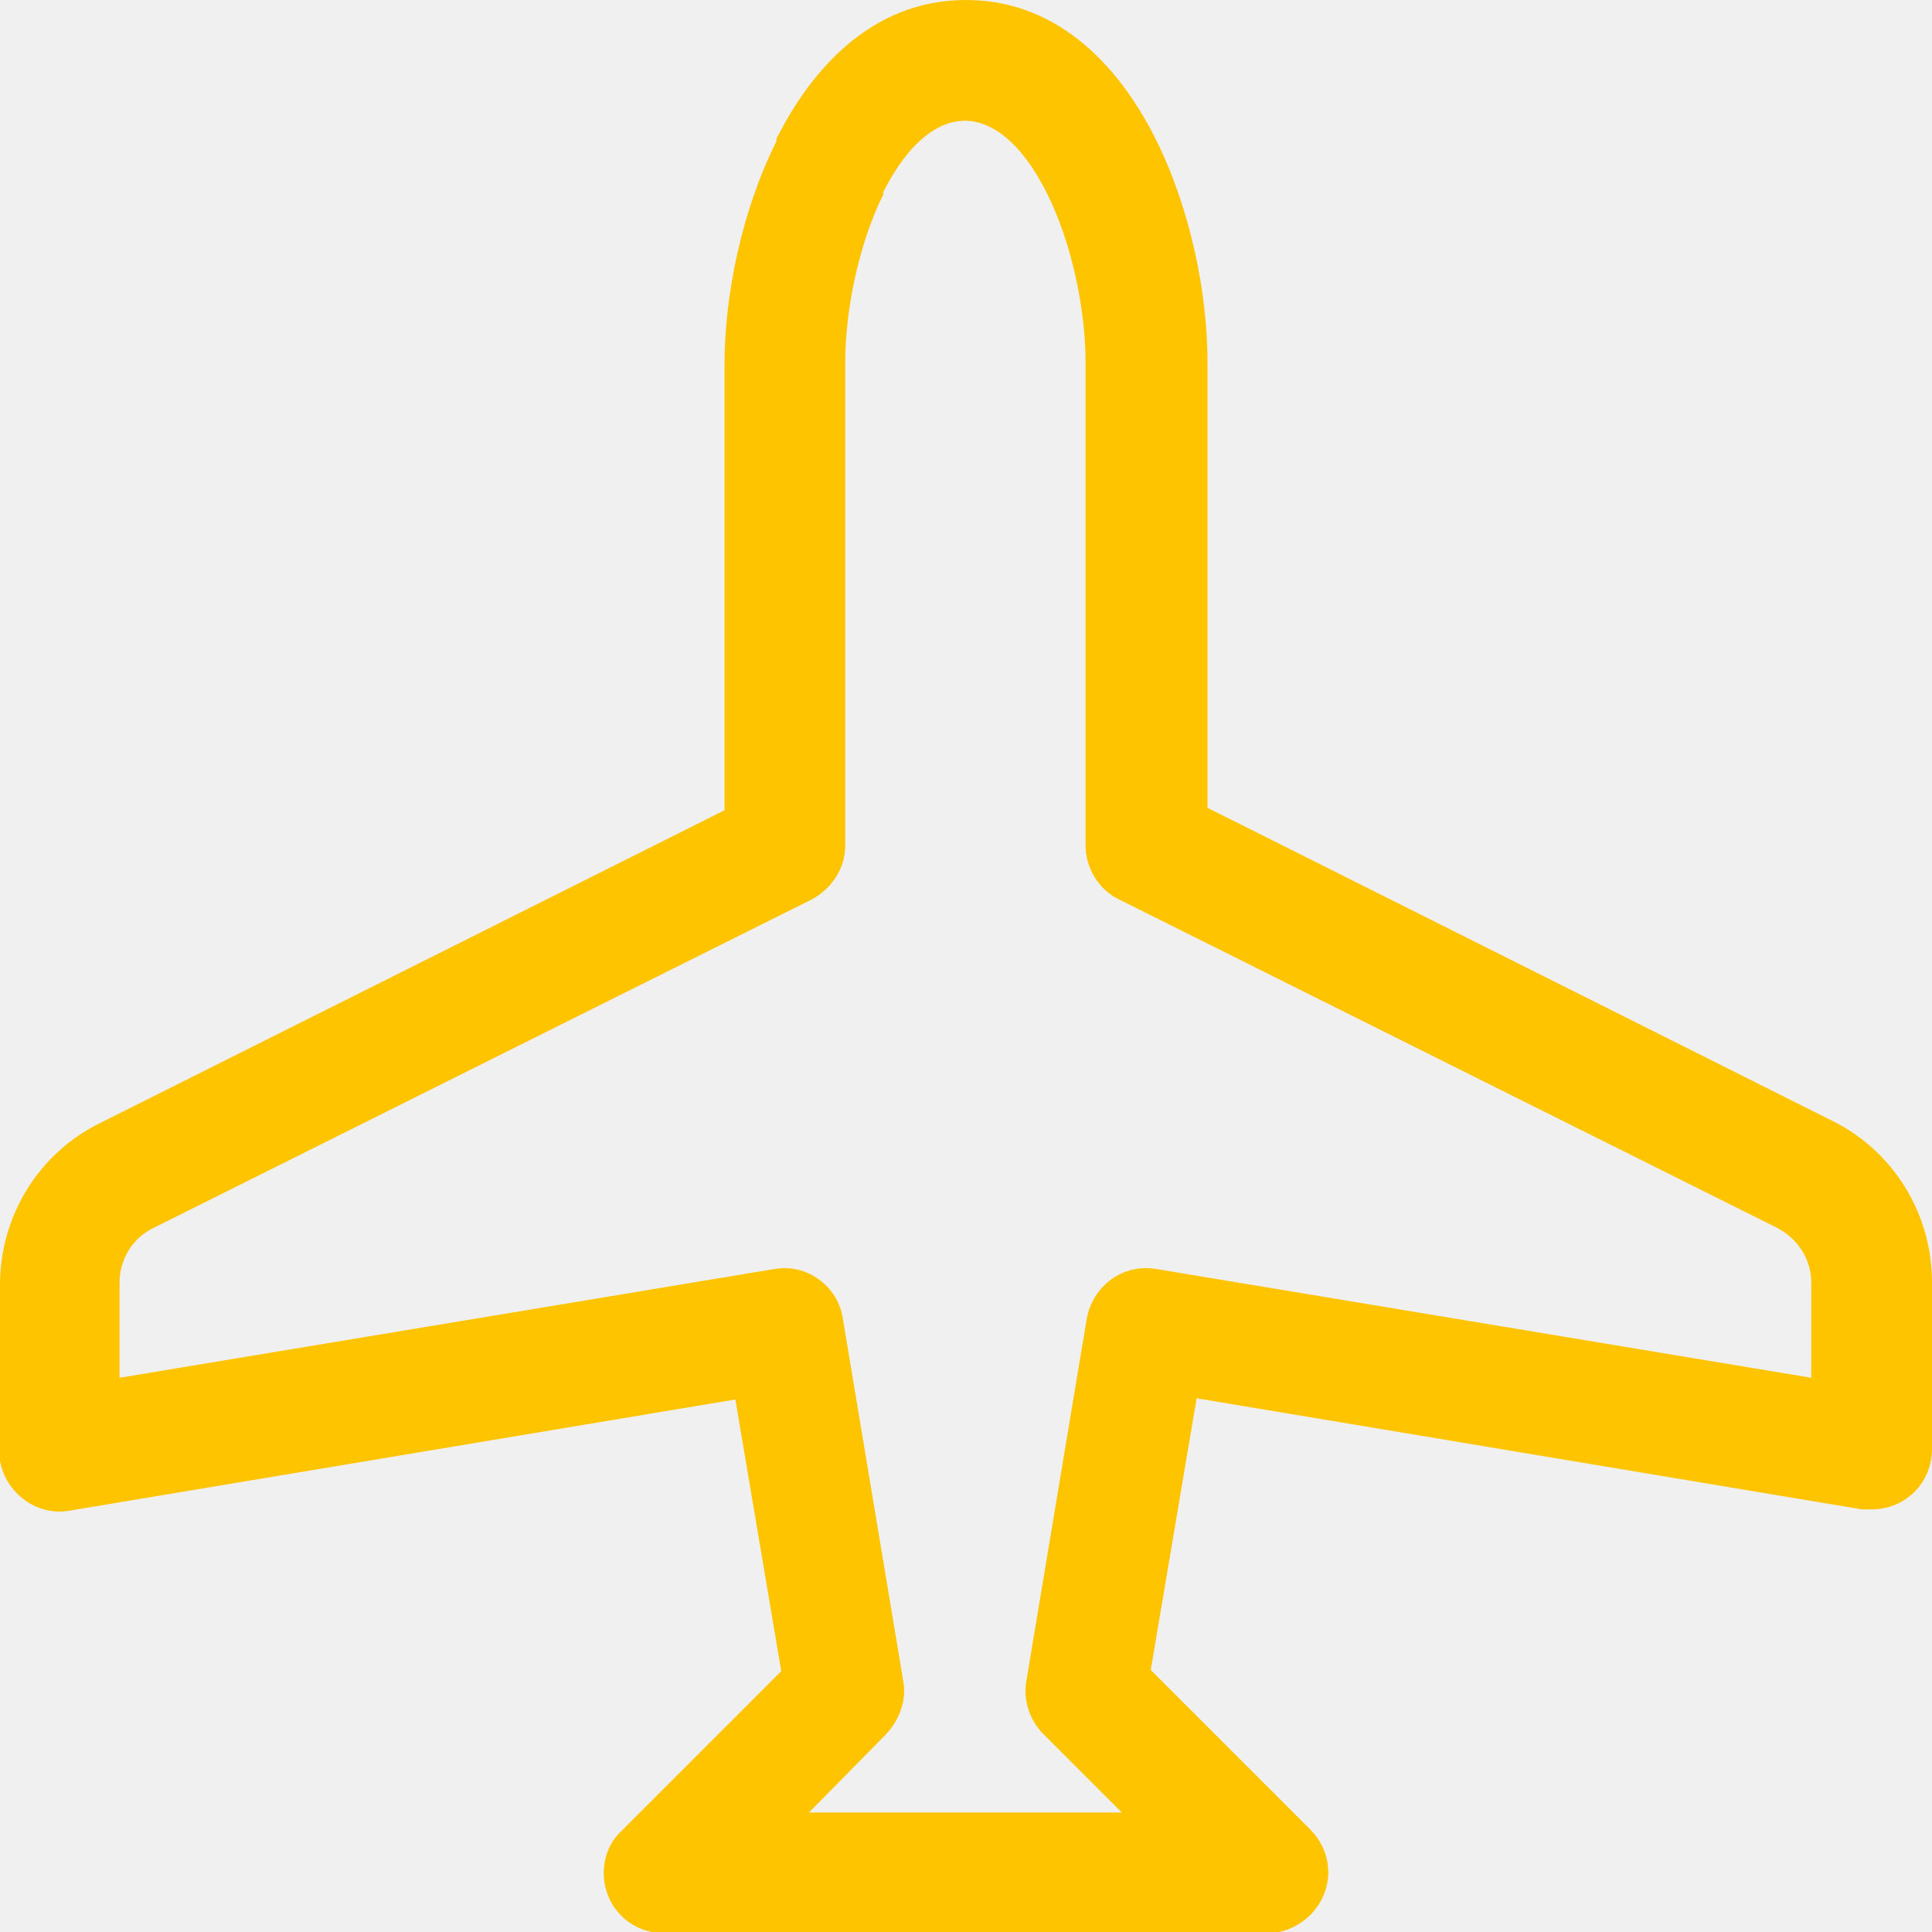
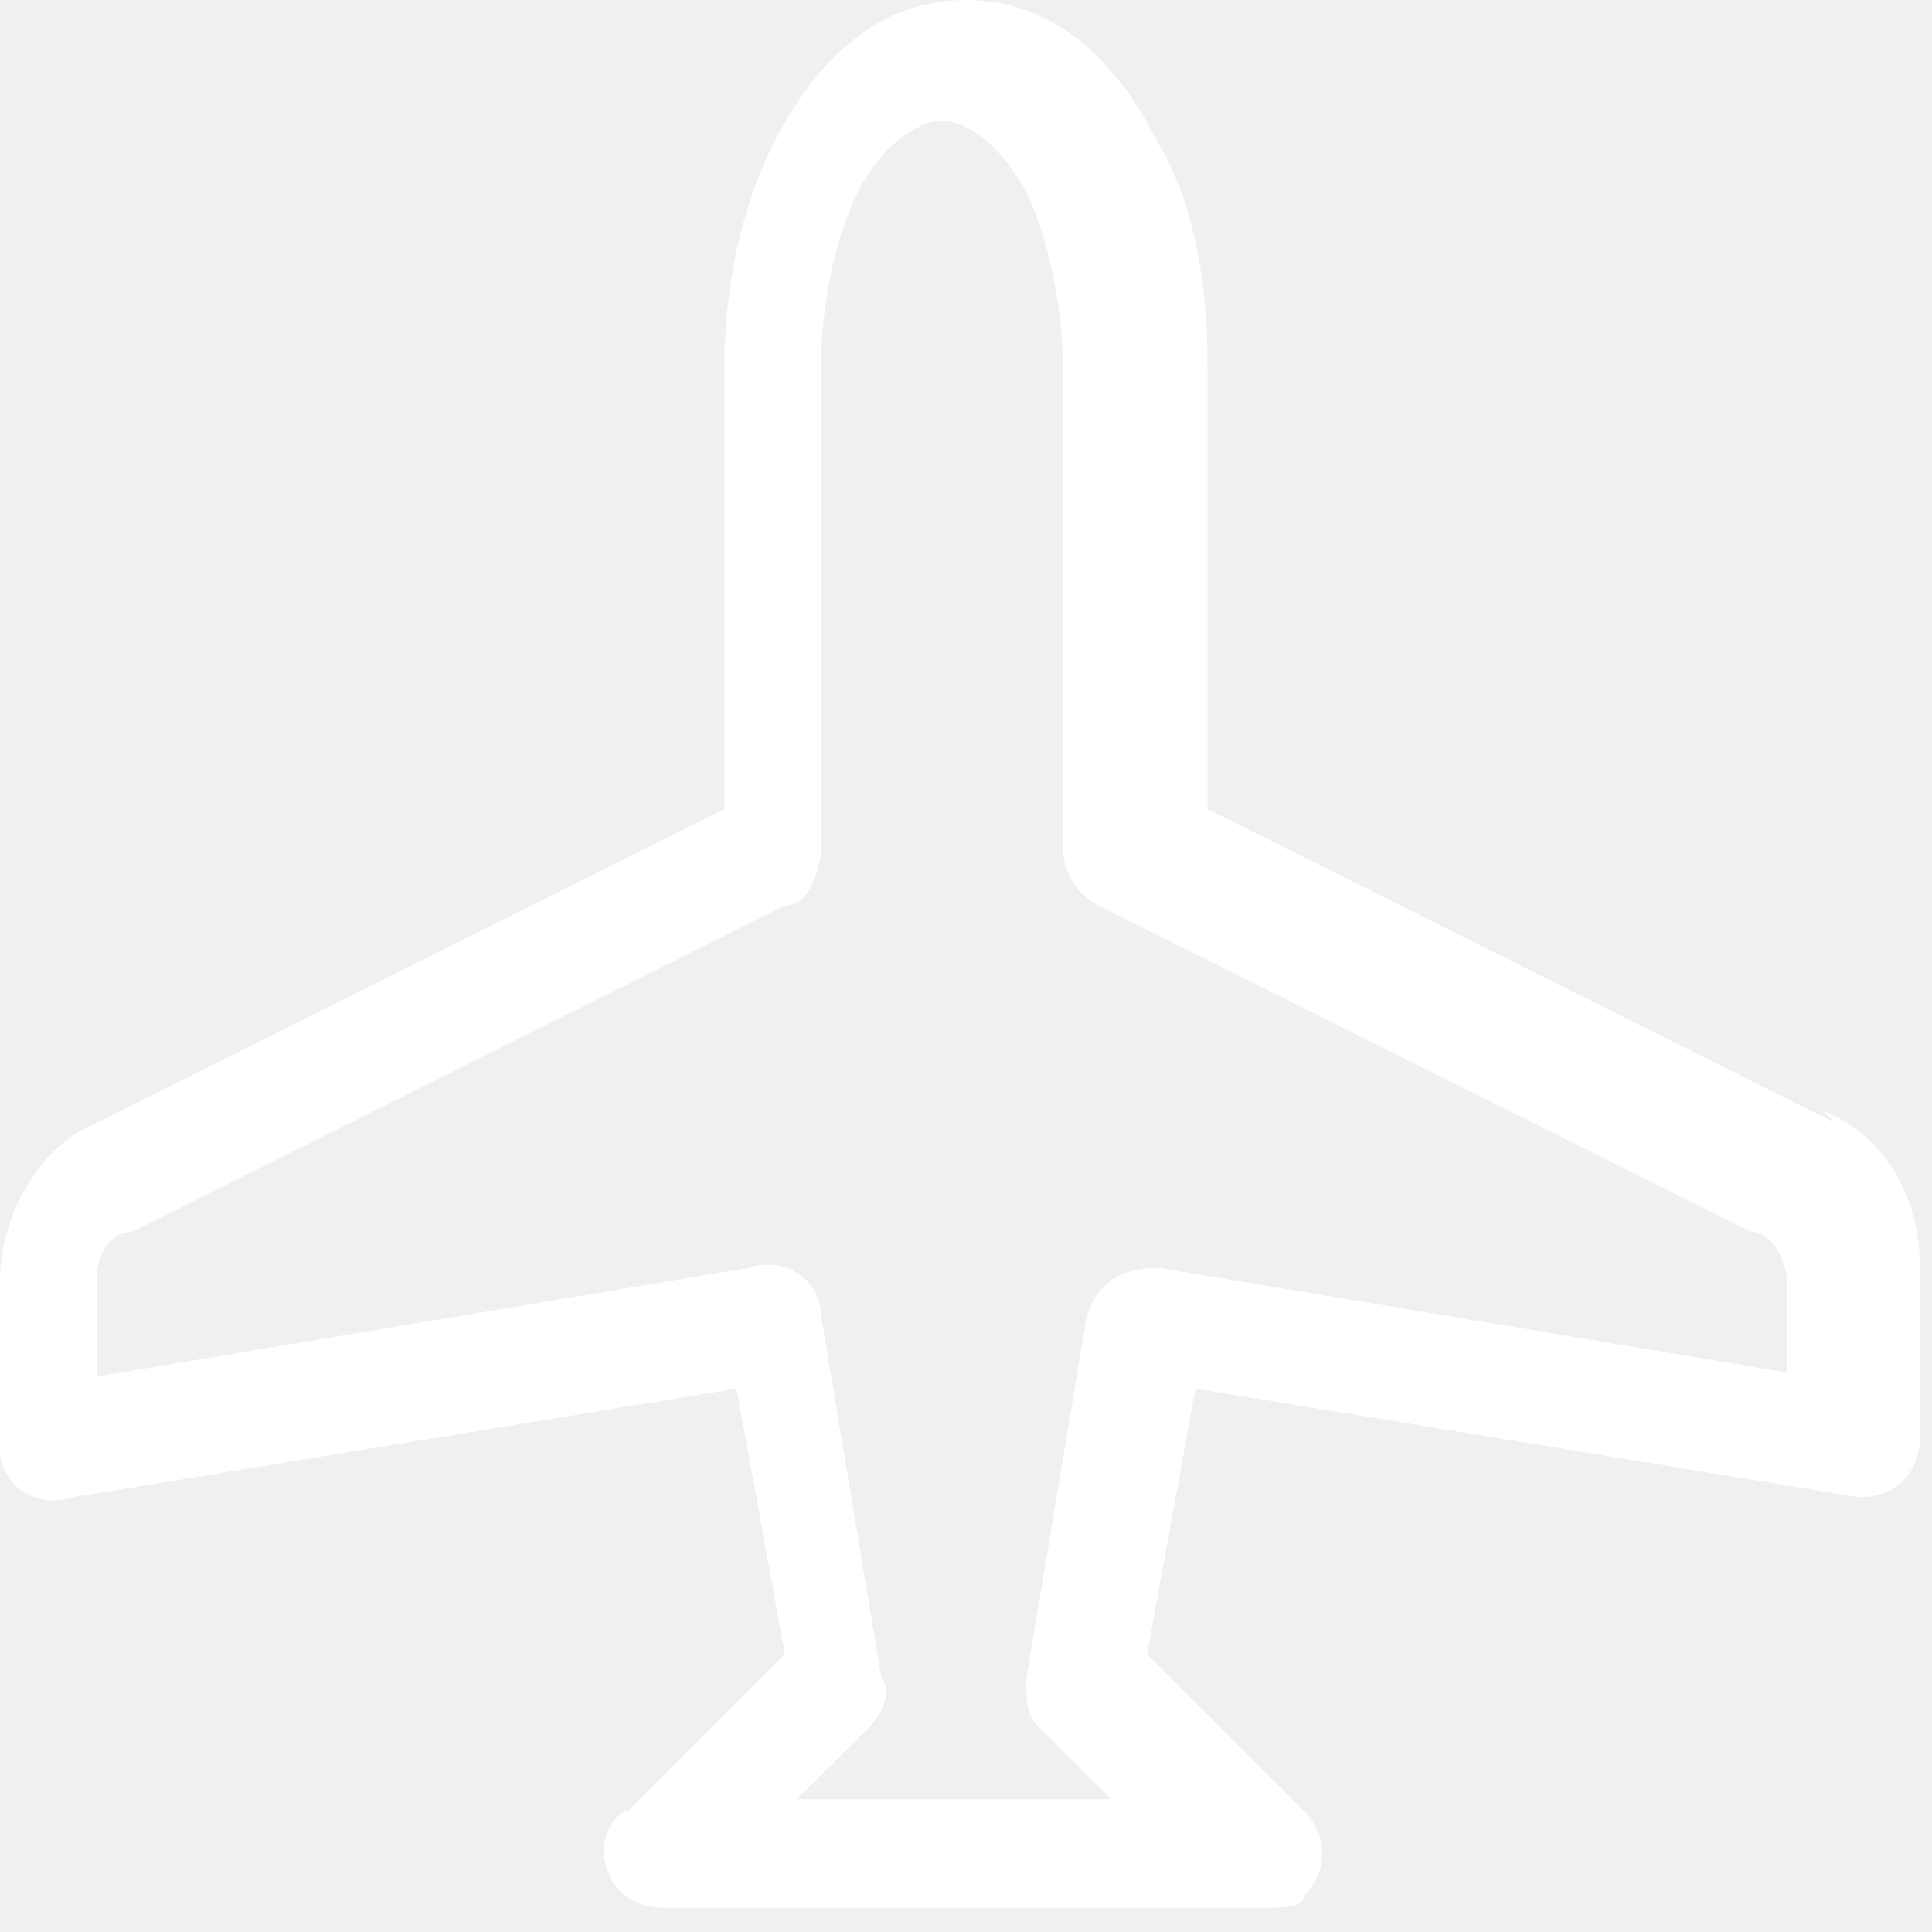
- <svg xmlns="http://www.w3.org/2000/svg" id="Layer_1" data-name="Layer 1" viewBox="0 0 16 16">
+ <svg xmlns="http://www.w3.org/2000/svg" id="Layer_1" version="1.1" viewBox="0 0 16 16">
  <defs>
    <style>
-       .cls-1 {
-         fill: #ffc400;
+       .st0 {
+         fill: #fff;
      }
    </style>
  </defs>
-   <path class="cls-1" d="M6.43,1.15c.28-.56.78-1.15,1.57-1.15s1.29.59,1.57,1.15c.29.58.43,1.28.43,1.85v3.69l5.17,2.59c.51.25.83.77.83,1.34v1.38c0,.28-.22.5-.5.5-.03,0-.05,0-.08,0l-5.51-.92-.38,2.25,1.32,1.32c.2.2.2.51,0,.71-.09.09-.22.15-.35.15h-5c-.28,0-.5-.22-.5-.5,0-.13.05-.26.15-.35l1.32-1.32-.38-2.25-5.51.92c-.27.05-.53-.14-.58-.41,0-.03,0-.05,0-.08v-1.38c0-.57.32-1.09.83-1.34l5.17-2.59v-3.69c0-.57.14-1.27.43-1.85h0ZM7.32,1.6c-.21.42-.32.97-.32,1.4v4c0,.19-.11.36-.28.45l-5.45,2.72c-.17.08-.28.26-.28.45v.79l5.42-.9c.27-.05.53.14.57.41l.5,3c.03.16-.03.32-.14.44l-.64.65h2.59l-.65-.65c-.11-.11-.17-.28-.14-.44l.5-3c.05-.27.3-.46.58-.41,0,0,0,0,0,0l5.42.9v-.79c0-.19-.11-.36-.28-.45l-5.45-2.72c-.17-.08-.28-.26-.28-.45V3c0-.43-.11-.98-.32-1.4-.22-.44-.47-.6-.68-.6s-.46.16-.68.6h0Z" />
+   <path class="st0" d="M15.2,9.3l-5.2-2.6v-3.7c0-.6-.1-1.3-.4-1.8-.3-.6-.8-1.2-1.6-1.2s-1.3.6-1.6,1.2c-.3.6-.4,1.3-.4,1.8v3.7L.8,9.3c-.5.2-.8.8-.8,1.3v1.4s0,0,0,0c0,.3.3.5.6.4l5.5-.9.4,2.2-1.3,1.3c-.1,0-.2.2-.2.3,0,.3.2.5.5.5h5c.1,0,.3,0,.3-.1.2-.2.2-.5,0-.7l-1.3-1.3.4-2.2,5.5.9s0,0,0,0c.3,0,.5-.2.5-.5v-1.4c0-.6-.3-1.1-.8-1.3ZM15,11.4l-5.4-.9c-.3,0-.5.1-.6.4l-.5,3c0,.2,0,.3.1.4l.6.6h-2.6l.6-.6c.1-.1.2-.3.1-.4l-.5-3c0-.3-.3-.5-.6-.4l-5.4.9v-.8c0-.2.1-.4.3-.4l5.4-2.7c.2,0,.3-.3.3-.5V3c0-.4.1-1,.3-1.4.2-.4.5-.6.7-.6s.5.2.7.6c.2.4.3,1,.3,1.4v4c0,.2.1.4.3.5l5.4,2.7c.2,0,.3.3.3.4v.8Z" />
</svg>
